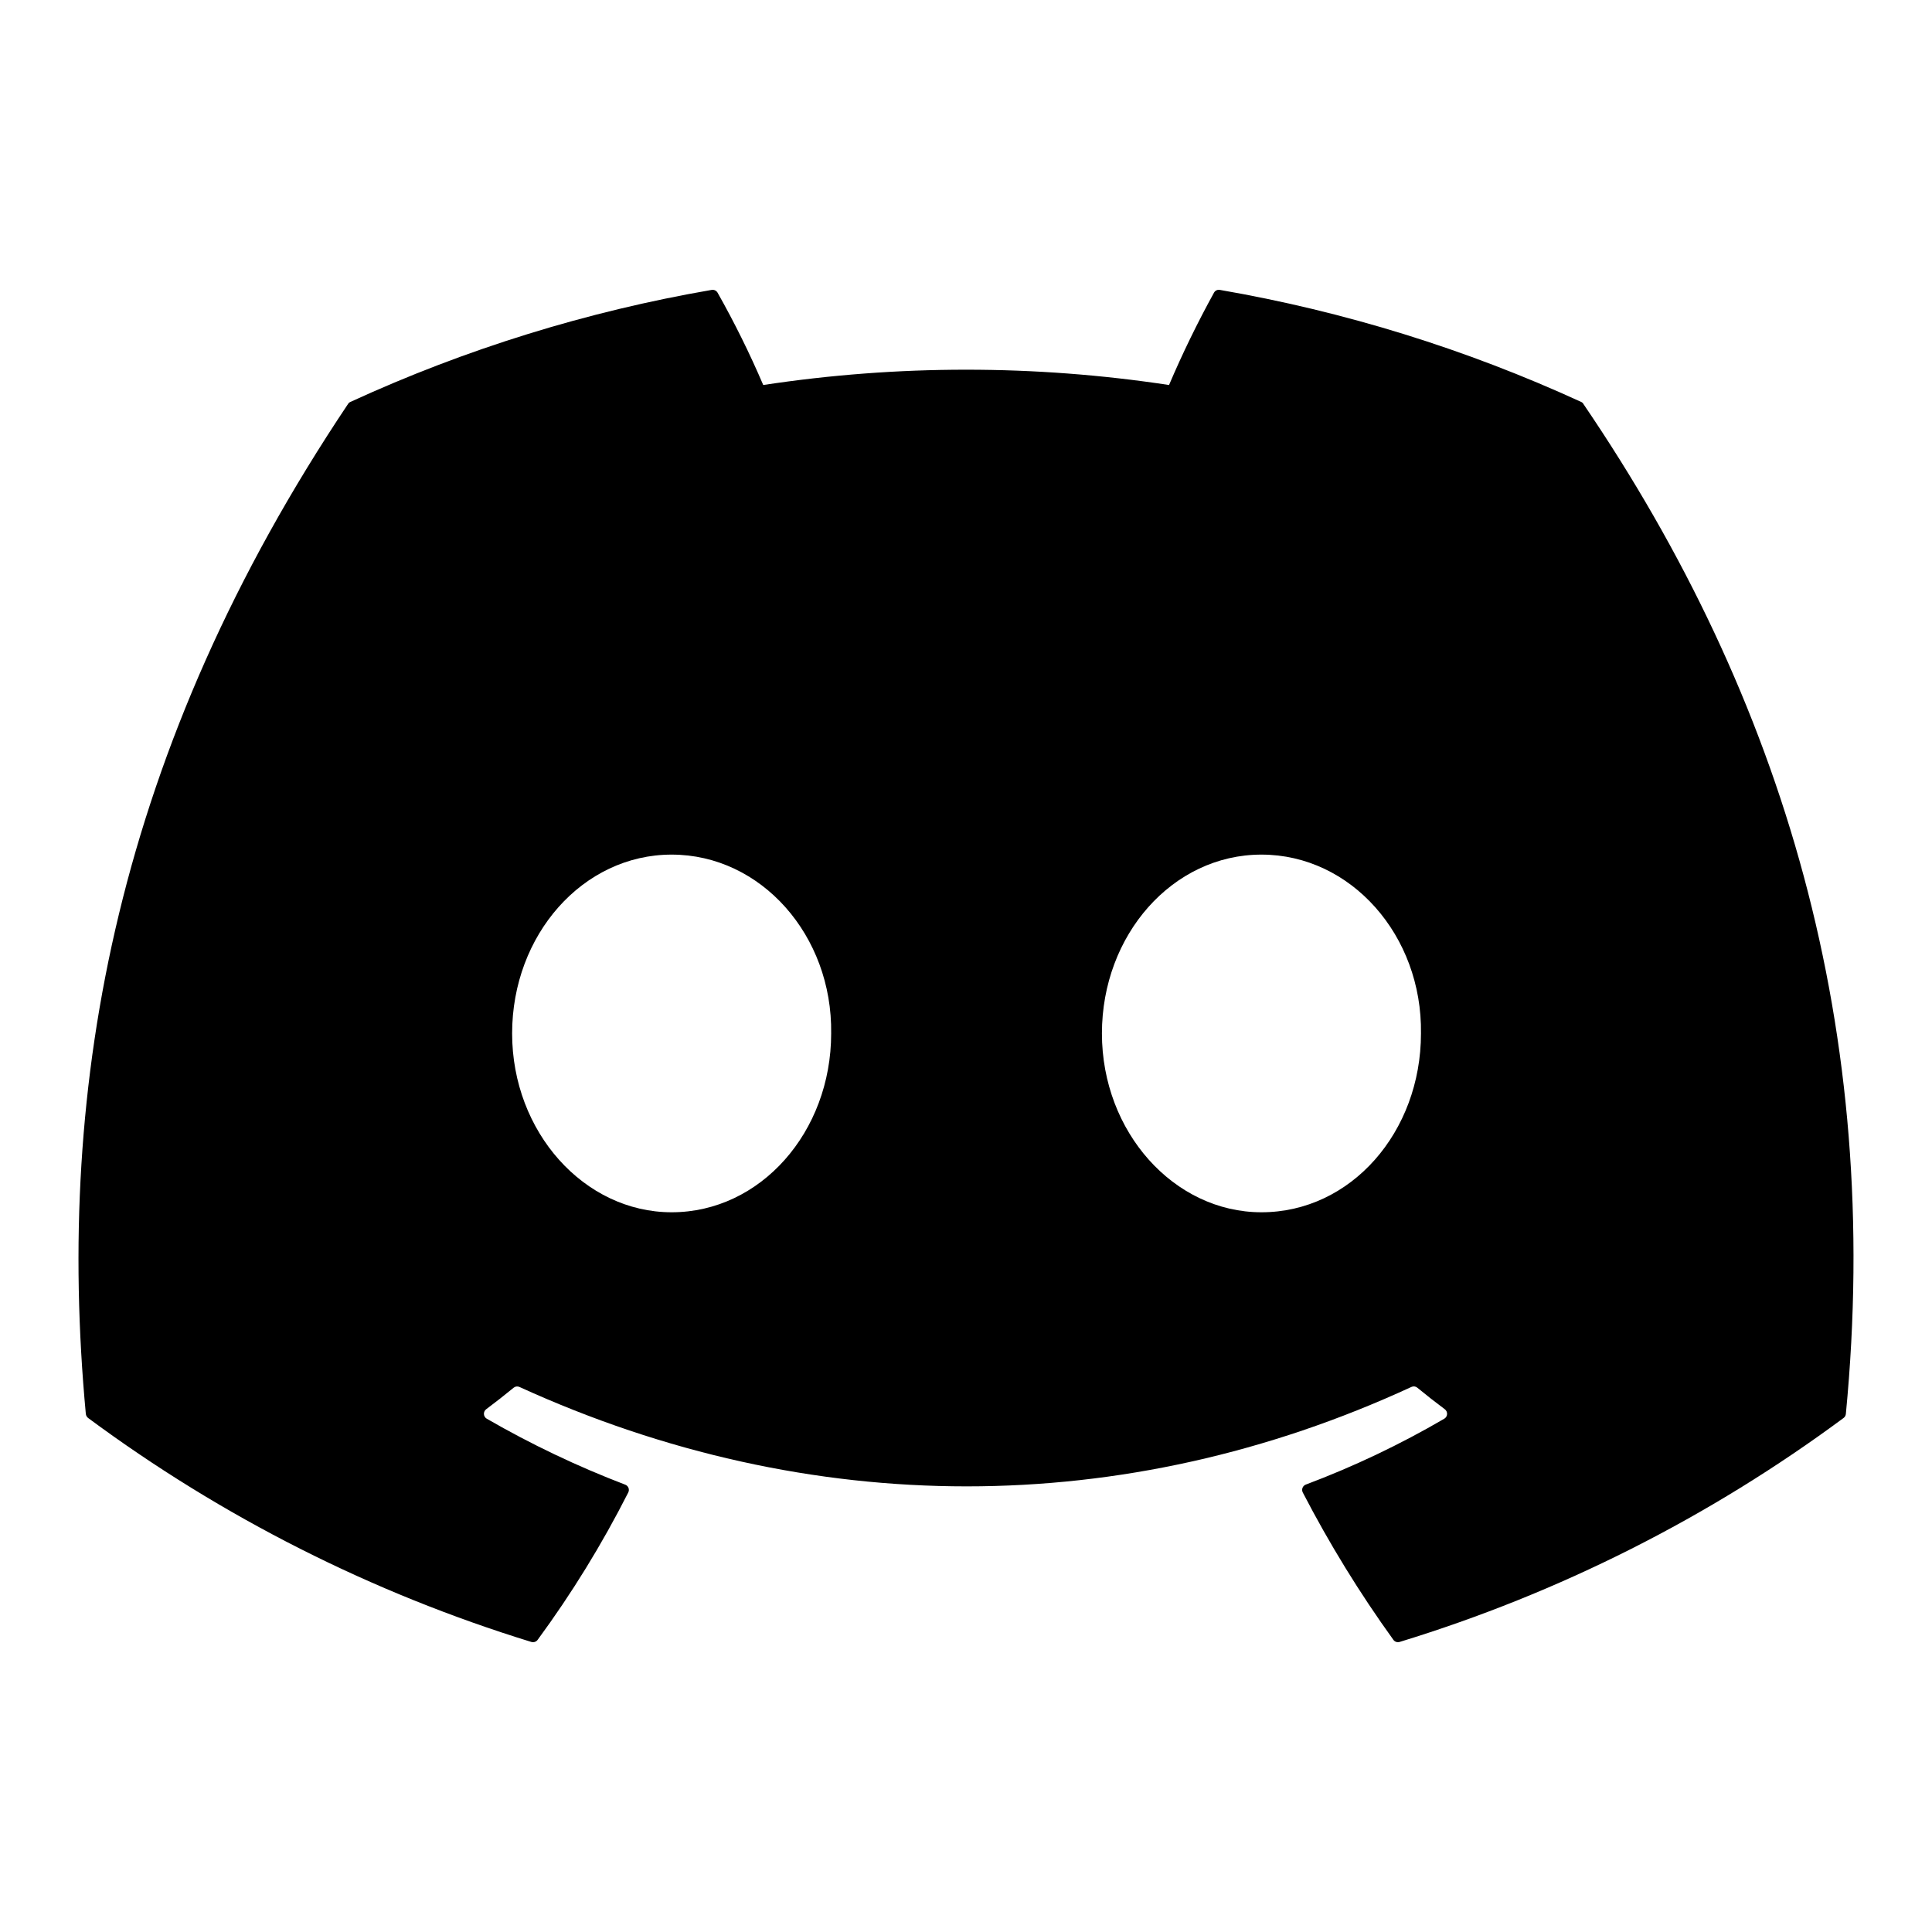
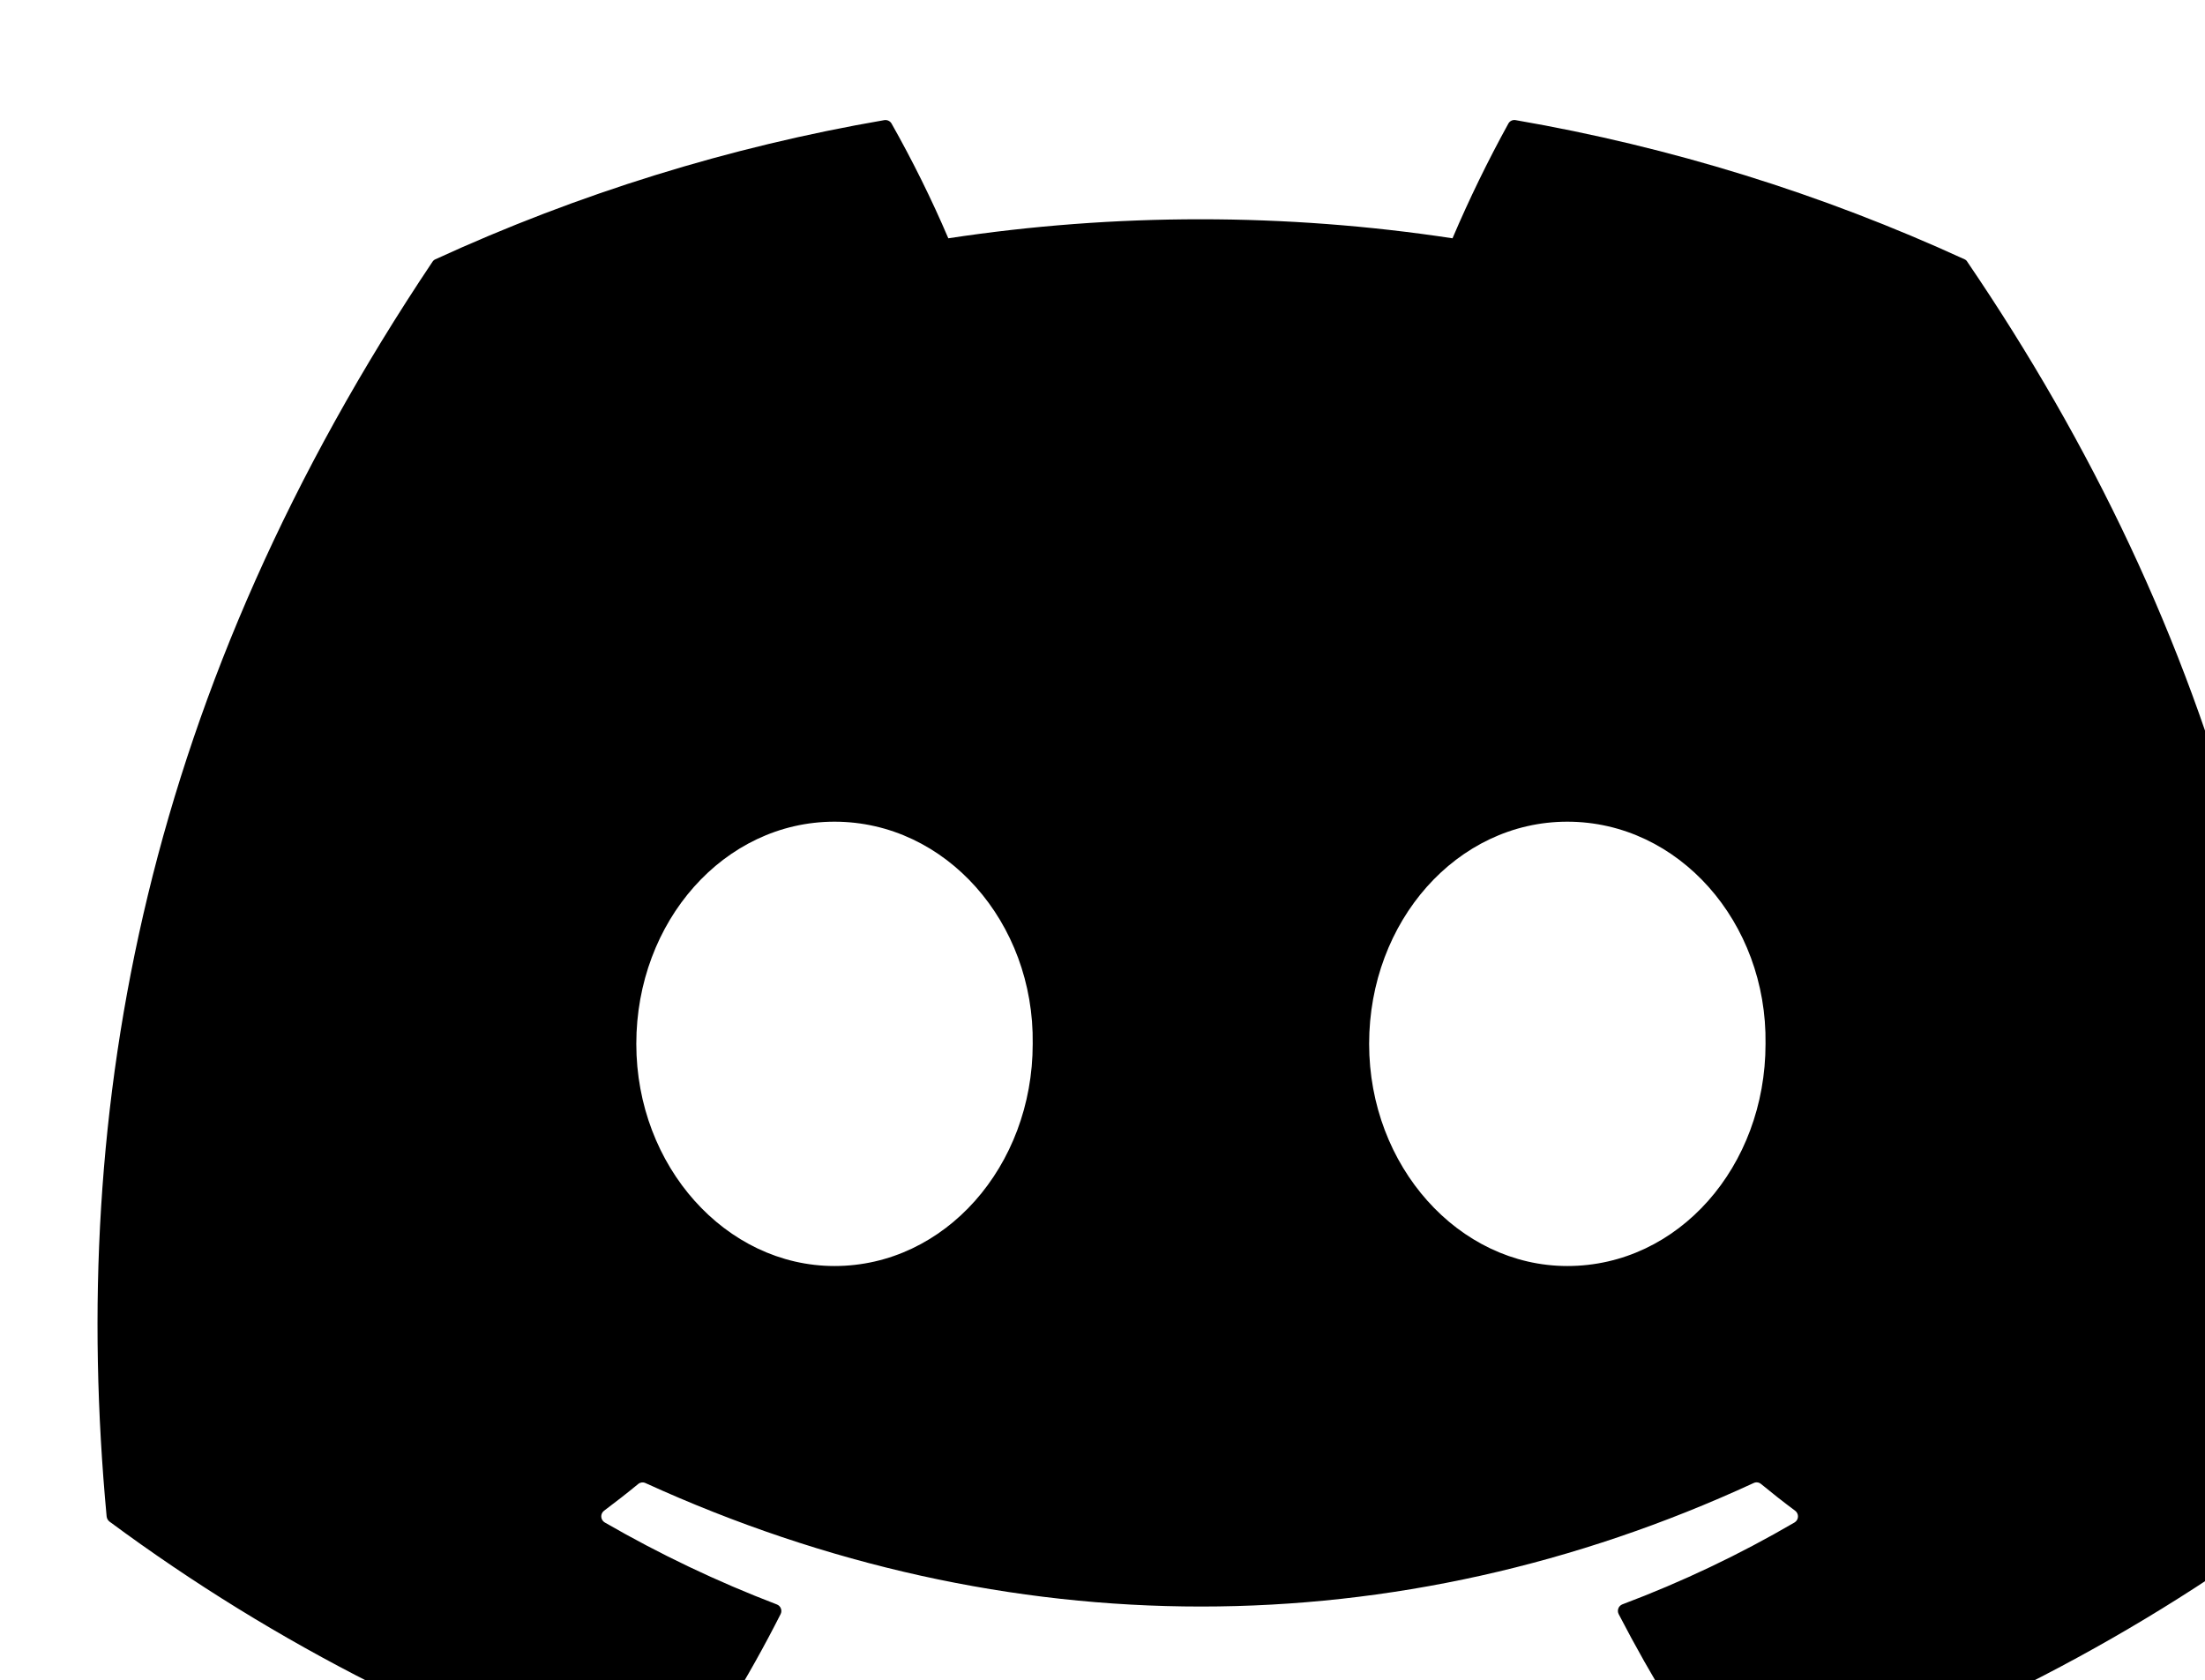
- <svg xmlns="http://www.w3.org/2000/svg" viewBox="0 0 640 512" width="24" height="24" fill="#000">
+ <svg>
  <path d="M524.531,69.836a1.5,1.5,0,0,0-.764-.7A485.065,485.065,0,0,0,404.081,32.03a1.816,1.816,0,0,0-1.923.91,337.461,337.461,0,0,0-14.9,30.6,447.848,447.848,0,0,0-134.426,0,309.541,309.541,0,0,0-15.135-30.6,1.89,1.89,0,0,0-1.924-.91A483.689,483.689,0,0,0,116.085,69.137a1.712,1.712,0,0,0-.788.676C39.068,183.651,18.186,294.69,28.43,404.354a2.016,2.016,0,0,0,.765,1.375A487.666,487.666,0,0,0,176.02,479.918a1.9,1.9,0,0,0,2.063-.676A348.2,348.2,0,0,0,208.12,430.4a1.86,1.86,0,0,0-1.019-2.588,321.173,321.173,0,0,1-45.868-21.853,1.885,1.885,0,0,1-.185-3.126c3.082-2.309,6.166-4.711,9.109-7.137a1.819,1.819,0,0,1,1.9-.256c96.229,43.917,200.41,43.917,295.5,0a1.812,1.812,0,0,1,1.924.233c2.944,2.426,6.027,4.851,9.132,7.16a1.884,1.884,0,0,1-.162,3.126,301.407,301.407,0,0,1-45.89,21.83,1.875,1.875,0,0,0-1,2.611,391.055,391.055,0,0,0,30.014,48.815,1.864,1.864,0,0,0,2.063.7A486.048,486.048,0,0,0,610.7,405.729a1.882,1.882,0,0,0,.765-1.352C623.729,277.594,590.933,167.465,524.531,69.836ZM222.491,337.58c-28.972,0-52.844-26.587-52.844-59.239S193.056,219.1,222.491,219.1c29.665,0,53.306,26.82,52.843,59.239C275.334,310.993,251.924,337.58,222.491,337.58Zm195.38,0c-28.971,0-52.843-26.587-52.843-59.239S388.437,219.1,417.871,219.1c29.667,0,53.307,26.82,52.844,59.239C470.715,310.993,447.538,337.58,417.871,337.58Z" />
</svg>
